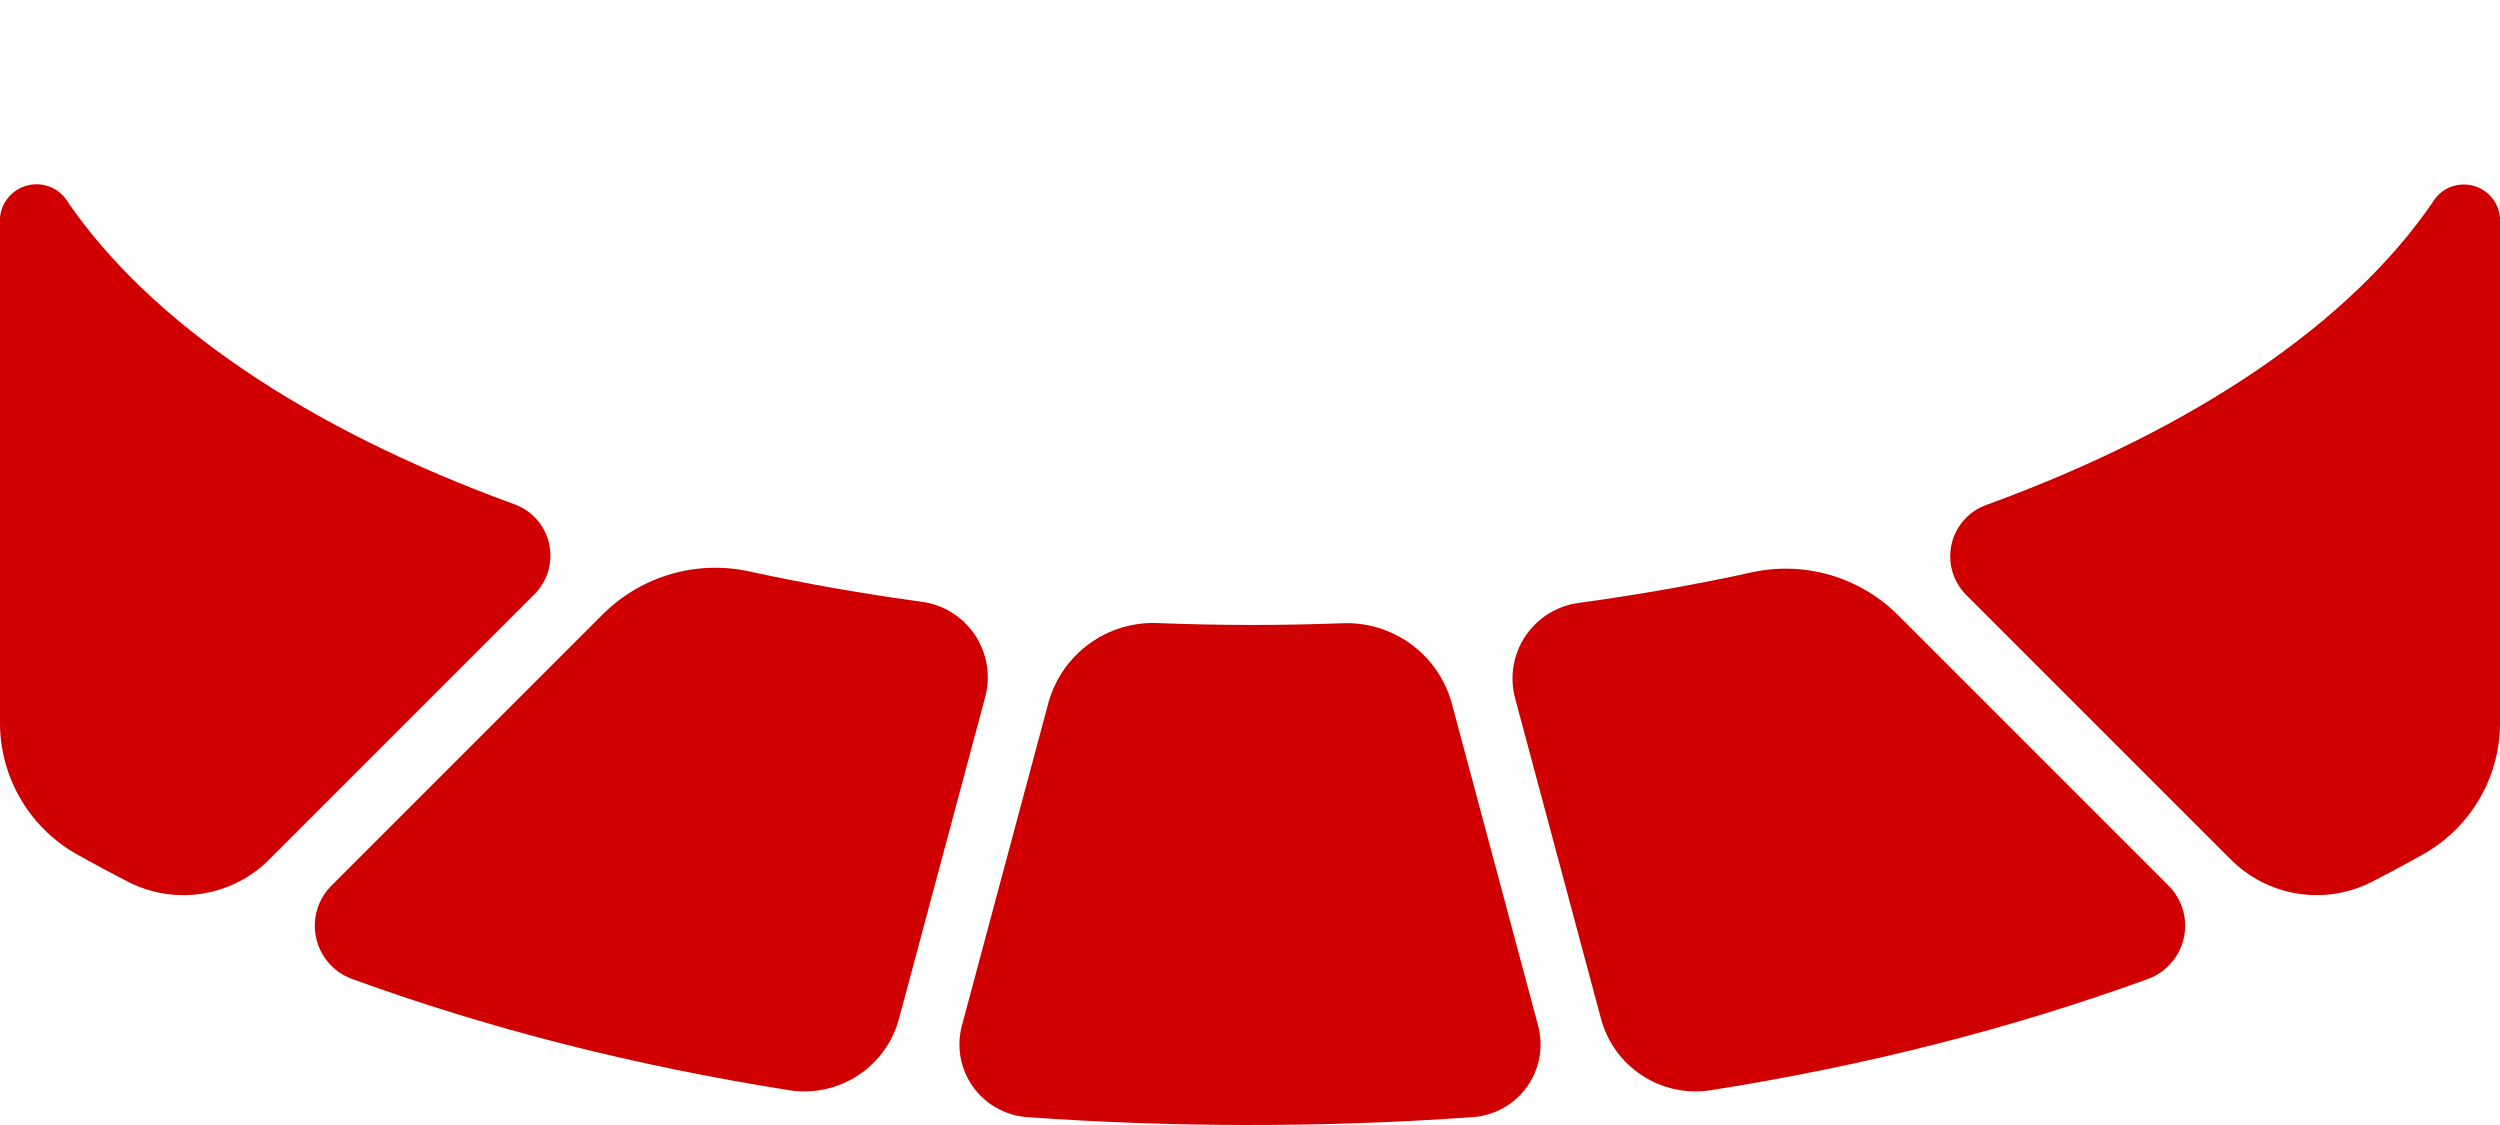
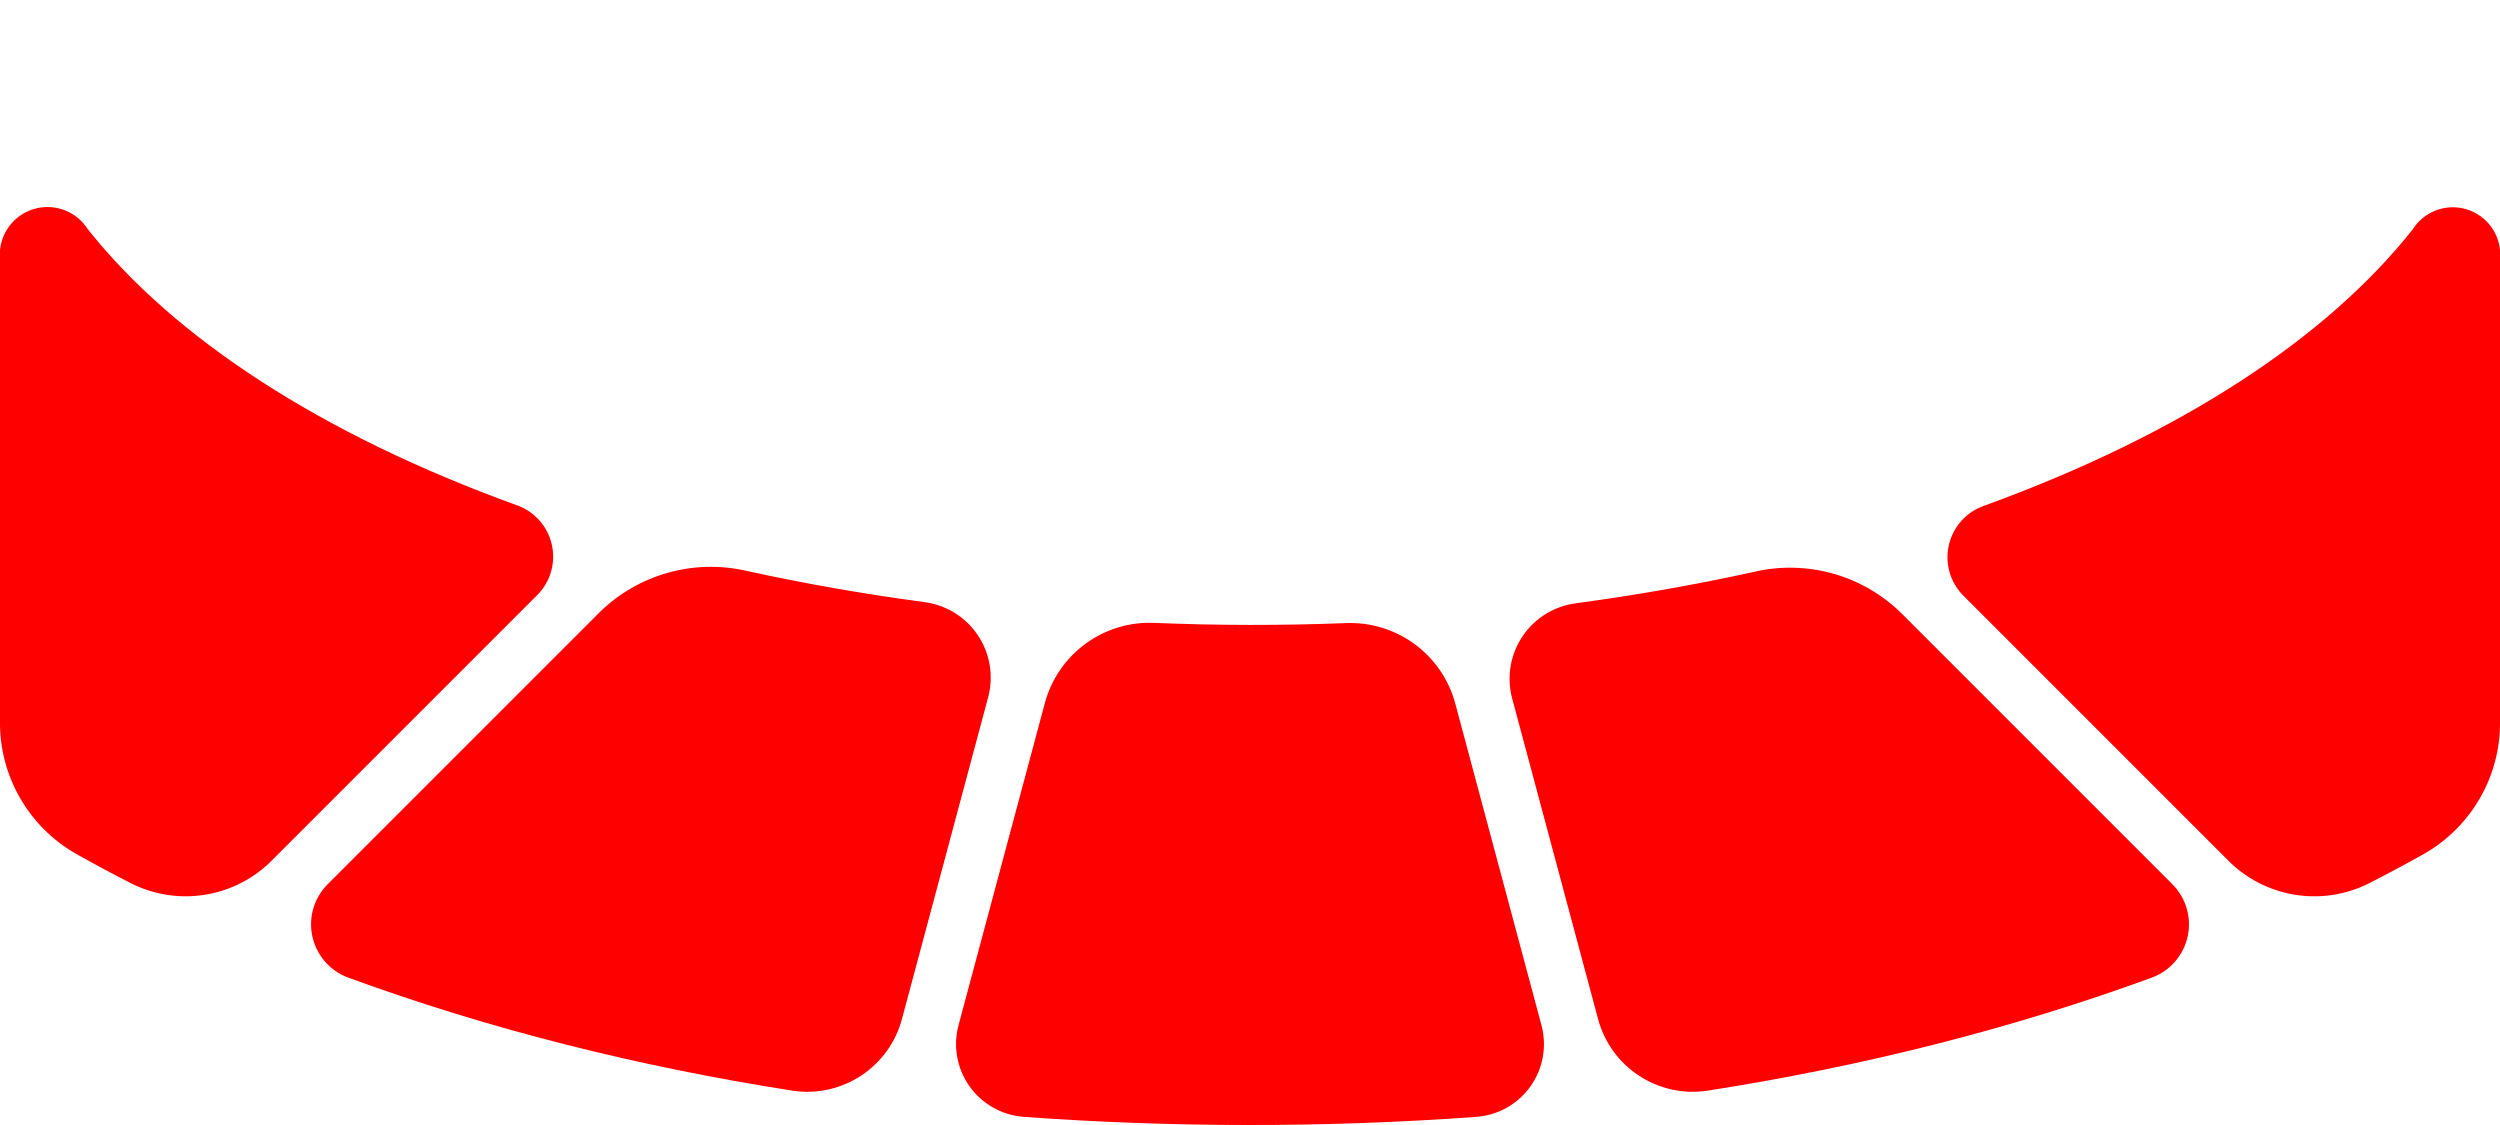
<svg xmlns="http://www.w3.org/2000/svg" width="100pt" height="45pt" viewBox="0 0 100 45" version="1.1" id="svg1">
  <defs id="defs1">
    </defs>
  <g id="layer1">
-     <path id="path5" style="color:#000000;font-variation-settings:normal;display:none;opacity:1;vector-effect:none;fill:#000000;fill-opacity:1;stroke-width:1;stroke-linecap:round;stroke-linejoin:round;stroke-miterlimit:4;stroke-dasharray:none;stroke-dashoffset:0;stroke-opacity:1;-inkscape-stroke:none;paint-order:stroke fill markers;stop-color:#000000;stop-opacity:1" d="m 0,0 v 32.332 c 2.966,1.882 5.523,3.209 8.333,4.484 L 23.874,21.274 C 9.067,16.737 0.029,8.683 0,0 Z m 100,0 c -0.004,8.69 -9.034,16.756 -23.848,21.302 l 15.516,15.514 c 3.366,-1.526 5.866,-2.919 8.332,-4.484 z M 26.631,22.053 10.799,37.884 c 7.434,3.072 15.58,5.136 24.264,6.217 l 5.259,-19.627 c -4.775,-0.469 -9.387,-1.284 -13.69,-2.42 z m 46.774,0.035 c -4.31,1.141 -8.93,1.961 -13.714,2.433 l 5.247,19.579 c 8.684,-1.081 16.828,-3.145 24.262,-6.217 z m -30.561,2.635 -5.268,19.658 c 7.694,0.782 16.338,0.865 24.848,0 L 57.161,24.738 c -4.881,0.356 -9.582,0.341 -14.317,-0.015 z" />
-     <path id="path45" style="color:#000000;font-variation-settings:normal;display:none;opacity:1;vector-effect:none;fill:#000000;fill-opacity:1;stroke-width:1;stroke-linecap:round;stroke-linejoin:round;stroke-miterlimit:4;stroke-dasharray:none;stroke-dashoffset:0;stroke-opacity:1;-inkscape-stroke:none;paint-order:stroke fill markers;stop-color:#000000;stop-opacity:1" d="m 0,3.5 v 25.332 a 6.034,6.034 60.471 0 0 3.002,5.299 c 0.734,0.413 1.456,0.8 2.177,1.169 A 4.852,4.852 170.328 0 0 10.808,34.341 L 21.399,23.749 A 2.184,2.184 76.752 0 0 20.555,20.164 C 9.593,16.171 2.374,10.129 0.491,3.455 A 0.249,0.249 174.704 0 0 0,3.5 Z M 99.52,3.456 c -1.867,6.682 -9.08,12.734 -20.048,16.734 a 2.185,2.185 103.234 0 0 -0.843,3.586 l 10.566,10.565 a 4.852,4.852 9.661 0 0 5.629,0.958 c 0.761,-0.389 1.482,-0.777 2.176,-1.168 a 6.033,6.033 119.527 0 0 3.002,-5.3 V 3.5 A 0.244,0.244 5.244 0 0 99.52,3.456 Z M 24.156,24.528 13.274,35.409 a 2.267,2.267 78.117 0 0 0.787,3.742 c 5.509,2.007 11.376,3.491 17.536,4.462 a 3.919,3.919 146.508 0 0 4.371,-2.893 l 3.447,-12.866 a 3.05,3.05 55.837 0 0 -2.57,-3.787 c -2.325,-0.316 -4.602,-0.716 -6.811,-1.196 a 6.373,6.373 164.252 0 0 -5.878,1.658 z m 45.847,-1.619 c -2.217,0.484 -4.502,0.886 -6.836,1.205 a 3.051,3.051 124.148 0 0 -2.57,3.789 l 3.435,12.818 a 3.919,3.919 33.49 0 0 4.372,2.892 c 6.159,-0.971 12.025,-2.455 17.534,-4.462 a 2.267,2.267 101.885 0 0 0.787,-3.742 L 75.88,24.563 a 6.366,6.366 15.725 0 0 -5.877,-1.655 z m -28.065,5.196 -3.456,12.897 a 2.916,2.916 54.971 0 0 2.581,3.682 c 5.687,0.407 11.777,0.437 17.874,3.51e-4 a 2.916,2.916 125.026 0 0 2.581,-3.682 L 58.067,28.119 A 4.358,4.358 35.921 0 0 53.667,24.931 c -2.467,0.092 -4.9,0.088 -7.329,-0.007 A 2.427,2.427 3.28 0 0 42.844,24.724 Z" />
-     <path id="path49" style="color:#000000;font-variation-settings:normal;display:none;opacity:1;vector-effect:none;fill:#000000;fill-opacity:1;stroke-width:1;stroke-linecap:round;stroke-linejoin:round;stroke-miterlimit:4;stroke-dasharray:none;stroke-dashoffset:0;stroke-opacity:1;-inkscape-stroke:none;paint-order:stroke fill markers;stop-color:#000000;stop-opacity:1" d="M 0,8.7 V 28.832 a 6.034,6.034 60.471 0 0 3.002,5.299 c 0.734,0.413 1.456,0.8 2.177,1.169 A 4.852,4.852 170.328 0 0 10.808,34.341 L 21.399,23.749 A 2.184,2.184 76.752 0 0 20.555,20.164 C 12.216,17.126 6.043,12.903 2.737,8.118 A 1.466,1.466 167.995 0 0 0,8.7 Z M 97.284,8.124 C 93.986,12.916 87.815,17.147 79.471,20.19 a 2.185,2.185 103.234 0 0 -0.843,3.586 l 10.566,10.565 a 4.852,4.852 9.661 0 0 5.629,0.958 c 0.761,-0.389 1.482,-0.777 2.176,-1.168 a 6.033,6.033 119.527 0 0 3.002,-5.3 V 8.7 A 1.454,1.454 11.964 0 0 97.284,8.124 Z M 24.156,24.528 13.274,35.409 a 2.267,2.267 78.117 0 0 0.787,3.742 c 5.509,2.007 11.376,3.491 17.536,4.462 a 3.919,3.919 146.508 0 0 4.371,-2.893 l 3.447,-12.866 a 3.05,3.05 55.837 0 0 -2.57,-3.787 c -2.325,-0.316 -4.602,-0.716 -6.811,-1.196 a 6.373,6.373 164.252 0 0 -5.878,1.658 z m 45.847,-1.619 c -2.217,0.484 -4.502,0.886 -6.836,1.205 a 3.051,3.051 124.148 0 0 -2.57,3.789 l 3.435,12.818 a 3.919,3.919 33.49 0 0 4.372,2.892 c 6.159,-0.971 12.025,-2.455 17.534,-4.462 a 2.267,2.267 101.885 0 0 0.787,-3.742 L 75.88,24.563 a 6.366,6.366 15.725 0 0 -5.877,-1.655 z m -28.065,5.196 -3.456,12.897 a 2.916,2.916 54.971 0 0 2.581,3.682 c 5.687,0.407 11.777,0.437 17.874,3.51e-4 a 2.916,2.916 125.026 0 0 2.581,-3.682 L 58.067,28.119 A 4.358,4.358 35.921 0 0 53.667,24.931 c -2.467,0.092 -4.9,0.088 -7.329,-0.007 A 2.427,2.427 3.28 0 0 42.844,24.724 Z" />
-     <g id="g63" style="display:inline">
-       <path style="color:#000000;font-variation-settings:normal;opacity:1;fill:#d00000;fill-opacity:1;stroke-width:0;stroke-linecap:round;stroke-linejoin:round;stroke-miterlimit:4;stroke-dasharray:none;stroke-dashoffset:0;stroke-opacity:1;paint-order:stroke fill markers;stop-color:#000000;stop-opacity:1" d="M 0,8.7 V 28.832 a 6.034,6.034 60.471 0 0 3.002,5.299 c 0.734,0.413 1.456,0.8 2.177,1.169 A 4.852,4.852 170.328 0 0 10.808,34.341 L 21.399,23.749 A 2.184,2.184 76.752 0 0 20.555,20.164 C 12.216,17.126 6.043,12.903 2.737,8.118 A 1.466,1.466 167.995 0 0 0,8.7 Z" id="path50" />
-       <path style="color:#000000;font-variation-settings:normal;display:inline;opacity:1;fill:#d00000;fill-opacity:1;stroke-width:0;stroke-linecap:round;stroke-linejoin:round;stroke-miterlimit:4;stroke-dasharray:none;stroke-dashoffset:0;stroke-opacity:1;paint-order:stroke fill markers;stop-color:#000000;stop-opacity:1" d="M 24.156,24.528 13.274,35.409 a 2.267,2.267 78.117 0 0 0.787,3.742 c 5.509,2.007 11.376,3.491 17.536,4.462 a 3.919,3.919 146.508 0 0 4.371,-2.893 l 3.447,-12.866 a 3.05,3.05 55.837 0 0 -2.57,-3.787 c -2.325,-0.316 -4.602,-0.716 -6.811,-1.196 a 6.373,6.373 164.252 0 0 -5.878,1.658 z" id="path61" />
-       <path style="color:#000000;font-variation-settings:normal;display:inline;opacity:1;fill:#d00000;fill-opacity:1;stroke-width:0;stroke-linecap:round;stroke-linejoin:round;stroke-miterlimit:4;stroke-dasharray:none;stroke-dashoffset:0;stroke-opacity:1;paint-order:stroke fill markers;stop-color:#000000;stop-opacity:1" d="m 41.938,28.104 -3.456,12.897 a 2.916,2.916 54.971 0 0 2.581,3.682 c 5.687,0.407 11.777,0.437 17.874,3.51e-4 a 2.916,2.916 125.026 0 0 2.581,-3.682 L 58.067,28.119 A 4.358,4.358 35.921 0 0 53.667,24.931 c -2.467,0.092 -4.9,0.088 -7.329,-0.007 a 4.349,4.349 144.139 0 0 -4.4,3.18 z" id="path63" />
-       <path style="color:#000000;font-variation-settings:normal;display:inline;opacity:1;fill:#d00000;fill-opacity:1;stroke-width:0;stroke-linecap:round;stroke-linejoin:round;stroke-miterlimit:4;stroke-dasharray:none;stroke-dashoffset:0;stroke-opacity:1;paint-order:stroke fill markers;stop-color:#000000;stop-opacity:1" d="m 70.003,22.909 c -2.217,0.484 -4.502,0.886 -6.836,1.205 a 3.051,3.051 124.148 0 0 -2.57,3.789 l 3.435,12.818 a 3.919,3.919 33.49 0 0 4.372,2.892 c 6.159,-0.971 12.025,-2.455 17.534,-4.462 a 2.267,2.267 101.885 0 0 0.787,-3.742 L 75.88,24.563 a 6.366,6.366 15.725 0 0 -5.877,-1.655 z" id="path62" />
-       <path style="color:#000000;font-variation-settings:normal;display:inline;opacity:1;fill:#d00000;fill-opacity:1;stroke-width:0;stroke-linecap:round;stroke-linejoin:round;stroke-miterlimit:4;stroke-dasharray:none;stroke-dashoffset:0;stroke-opacity:1;paint-order:stroke fill markers;stop-color:#000000;stop-opacity:1" d="M 97.284,8.124 C 93.986,12.916 87.815,17.147 79.471,20.19 a 2.185,2.185 103.234 0 0 -0.843,3.586 l 10.566,10.565 a 4.852,4.852 9.661 0 0 5.629,0.958 c 0.761,-0.389 1.482,-0.777 2.176,-1.168 a 6.033,6.033 119.527 0 0 3.002,-5.3 V 8.7 A 1.454,1.454 11.964 0 0 97.284,8.124 Z" id="path60" />
+     <path id="path2" style="color:#000000;display:none;fill:#ff0000;fill-opacity:1;stroke-linecap:round;stroke-linejoin:round;-inkscape-stroke:none;paint-order:stroke fill markers" d="m 0,0 v 32.332 c 3.019,1.916 5.593,3.245 8.433,4.528 L 23.982,21.311 C 9.112,16.78 0.027,8.707 0,0 Z m 100,0 c -0.004,8.713 -9.081,16.797 -23.958,21.335 l 15.524,15.524 c 3.473,-1.569 5.966,-2.962 8.433,-4.528 z M 26.462,22.012 10.649,37.825 c 7.507,3.119 15.745,5.204 24.53,6.289 l 5.259,-19.629 c -4.879,-0.472 -9.589,-1.306 -13.976,-2.473 z m 47.108,0.032 c -4.392,1.173 -9.109,2.012 -13.997,2.489 l 5.247,19.581 c 8.786,-1.084 17.023,-3.169 24.53,-6.289 z m -30.861,2.666 -5.268,19.657 c 7.798,0.802 16.523,0.884 25.118,0 L 57.296,24.728 c -4.992,0.372 -9.77,0.353 -14.587,-0.018 z" />
+     <path id="path3" style="color:#000000;display:none;fill:#ff0000;fill-opacity:1;stroke-linecap:round;stroke-linejoin:round;-inkscape-stroke:none;paint-order:stroke fill markers" d="m 0,3.5 v 25.332 a 6.034,6.034 60.472 0 0 3.002,5.299 c 0.768,0.433 1.521,0.835 2.274,1.218 A 4.861,4.861 170.279 0 0 10.908,34.385 L 21.508,23.785 A 2.179,2.179 76.705 0 0 20.662,20.206 C 9.639,16.214 2.378,10.153 0.49,3.455 A 0.248,0.248 174.71 0 0 0,3.5 Z M 99.52,3.456 C 97.646,10.161 90.39,16.23 79.363,20.23 a 2.18,2.18 103.284 0 0 -0.845,3.581 l 10.575,10.575 a 4.862,4.862 9.715 0 0 5.632,0.964 c 0.802,-0.408 1.553,-0.811 2.275,-1.217 a 6.033,6.033 119.523 0 0 3.001,-5.3 V 3.5 A 0.244,0.244 5.243 0 0 99.52,3.456 Z M 23.988,24.487 13.124,35.35 a 2.272,2.272 78.169 0 0 0.785,3.748 c 5.588,2.047 11.546,3.553 17.804,4.531 a 3.923,3.923 146.474 0 0 4.372,-2.897 l 3.447,-12.867 a 3.045,3.045 55.795 0 0 -2.571,-3.782 c -2.425,-0.326 -4.798,-0.743 -7.098,-1.247 a 6.358,6.358 164.306 0 0 -5.876,1.651 z m 46.182,-1.615 c -2.306,0.508 -4.686,0.929 -7.12,1.257 a 3.047,3.047 124.185 0 0 -2.57,3.785 l 3.435,12.819 a 3.923,3.923 33.524 0 0 4.372,2.896 C 74.545,42.651 80.503,41.145 86.091,39.098 A 2.272,2.272 101.831 0 0 86.876,35.35 L 76.045,24.519 a 6.35,6.35 15.663 0 0 -5.875,-1.647 z m -29.242,21.801 c 5.781,0.421 11.96,0.451 18.145,3.29e-4 a 2.919,2.919 124.99 0 0 2.58,-3.687 l -3.451,-12.878 a 4.352,4.352 35.878 0 0 -4.4,-3.183 c -2.563,0.099 -5.084,0.094 -7.599,-0.009 a 4.341,4.341 144.192 0 0 -4.4,3.174 C 40.651,32.39 39.499,36.688 38.347,40.986 a 2.919,2.919 55.007 0 0 2.581,3.686 z" />
+     <path id="path4" style="color:#000000;display:none;fill:#ff0000;fill-opacity:1;stroke-linecap:round;stroke-linejoin:round;-inkscape-stroke:none;paint-order:stroke fill markers" d="M 0,9.999 V 28.832 a 6.034,6.034 60.472 0 0 3.002,5.299 c 0.768,0.433 1.521,0.835 2.274,1.218 A 4.861,4.861 170.279 0 0 10.908,34.385 L 21.508,23.785 A 2.179,2.179 76.705 0 0 20.662,20.206 C 12.88,17.388 6.974,13.538 3.508,9.162 A 1.909,1.909 166.585 0 0 0,9.999 Z M 96.512,9.169 C 93.054,13.551 87.148,17.406 79.363,20.23 a 2.18,2.18 103.284 0 0 -0.845,3.581 l 10.575,10.575 a 4.862,4.862 9.715 0 0 5.632,0.964 c 0.802,-0.408 1.553,-0.811 2.275,-1.217 a 6.033,6.033 119.523 0 0 3.001,-5.3 V 9.999 A 1.898,1.898 13.381 0 0 96.512,9.169 Z M 23.988,24.487 13.124,35.35 a 2.272,2.272 78.169 0 0 0.785,3.748 c 5.588,2.047 11.546,3.553 17.804,4.531 a 3.923,3.923 146.474 0 0 4.372,-2.897 l 3.447,-12.867 a 3.045,3.045 55.795 0 0 -2.571,-3.782 c -2.425,-0.326 -4.798,-0.743 -7.098,-1.247 a 6.358,6.358 164.306 0 0 -5.876,1.651 z m 46.182,-1.615 c -2.306,0.508 -4.686,0.929 -7.12,1.257 a 3.047,3.047 124.185 0 0 -2.57,3.785 l 3.435,12.819 a 3.923,3.923 33.524 0 0 4.372,2.896 C 74.545,42.651 80.503,41.145 86.091,39.098 A 2.272,2.272 101.831 0 0 86.876,35.35 L 76.045,24.519 a 6.35,6.35 15.663 0 0 -5.875,-1.647 z m -29.242,21.801 c 5.781,0.421 11.96,0.451 18.145,3.29e-4 a 2.919,2.919 124.99 0 0 2.58,-3.687 l -3.451,-12.878 a 4.352,4.352 35.878 0 0 -4.4,-3.183 c -2.563,0.099 -5.084,0.094 -7.599,-0.009 a 4.341,4.341 144.192 0 0 -4.4,3.174 C 40.651,32.39 39.499,36.688 38.347,40.986 a 2.919,2.919 55.007 0 0 2.581,3.686 z" />
+     <g id="g19">
+       <path style="color:#000000;fill:#ff0000;fill-opacity:1;stroke-linecap:round;stroke-linejoin:round;-inkscape-stroke:none;paint-order:stroke fill markers" d="M 0,9.999 V 28.832 a 6.034,6.034 60.472 0 0 3.002,5.299 c 0.768,0.433 1.521,0.835 2.274,1.218 A 4.861,4.861 170.279 0 0 10.908,34.385 L 21.508,23.785 A 2.179,2.179 76.705 0 0 20.662,20.206 C 12.88,17.388 6.974,13.538 3.508,9.162 A 1.909,1.909 166.585 0 0 0,9.999 Z" id="path6" />
+       <path style="color:#000000;fill:#ff0000;fill-opacity:1;stroke-linecap:round;stroke-linejoin:round;-inkscape-stroke:none;paint-order:stroke fill markers" d="m 23.988,24.487 -10.863,10.863 a 2.272,2.272 78.169 0 0 0.785,3.748 c 5.588,2.047 11.546,3.553 17.804,4.531 a 3.923,3.923 146.474 0 0 4.372,-2.897 l 3.447,-12.867 a 3.045,3.045 55.795 0 0 -2.571,-3.782 c -2.425,-0.326 -4.798,-0.743 -7.098,-1.247 a 6.358,6.358 164.306 0 0 -5.876,1.651 z" id="path17" />
+       <path style="color:#000000;fill:#ff0000;fill-opacity:1;stroke-linecap:round;stroke-linejoin:round;-inkscape-stroke:none;paint-order:stroke fill markers" d="m 40.928,44.673 c 5.781,0.421 11.96,0.451 18.145,3.29e-4 a 2.919,2.919 124.99 0 0 2.58,-3.687 l -3.451,-12.878 a 4.352,4.352 35.878 0 0 -4.4,-3.183 c -2.563,0.099 -5.084,0.094 -7.599,-0.009 a 4.341,4.341 144.192 0 0 -4.4,3.174 C 40.651,32.39 39.499,36.688 38.347,40.986 a 2.919,2.919 55.007 0 0 2.581,3.686 z" id="path19" />
+       <path style="color:#000000;fill:#ff0000;fill-opacity:1;stroke-linecap:round;stroke-linejoin:round;-inkscape-stroke:none;paint-order:stroke fill markers" d="m 70.17,22.872 c -2.306,0.508 -4.686,0.929 -7.12,1.257 a 3.047,3.047 124.185 0 0 -2.57,3.785 l 3.435,12.819 a 3.923,3.923 33.524 0 0 4.372,2.896 C 74.545,42.651 80.503,41.145 86.091,39.098 A 2.272,2.272 101.831 0 0 86.876,35.35 L 76.045,24.519 a 6.35,6.35 15.663 0 0 -5.875,-1.647 z" id="path18" />
+       <path style="color:#000000;fill:#ff0000;fill-opacity:1;stroke-linecap:round;stroke-linejoin:round;-inkscape-stroke:none;paint-order:stroke fill markers" d="M 96.512,9.169 C 93.054,13.551 87.148,17.406 79.363,20.23 a 2.18,2.18 103.284 0 0 -0.845,3.581 l 10.575,10.575 a 4.862,4.862 9.715 0 0 5.632,0.964 c 0.802,-0.408 1.553,-0.811 2.275,-1.217 a 6.033,6.033 119.523 0 0 3.001,-5.3 V 9.999 A 1.898,1.898 13.381 0 0 96.512,9.169 Z" id="path16" />
    </g>
  </g>
</svg>
